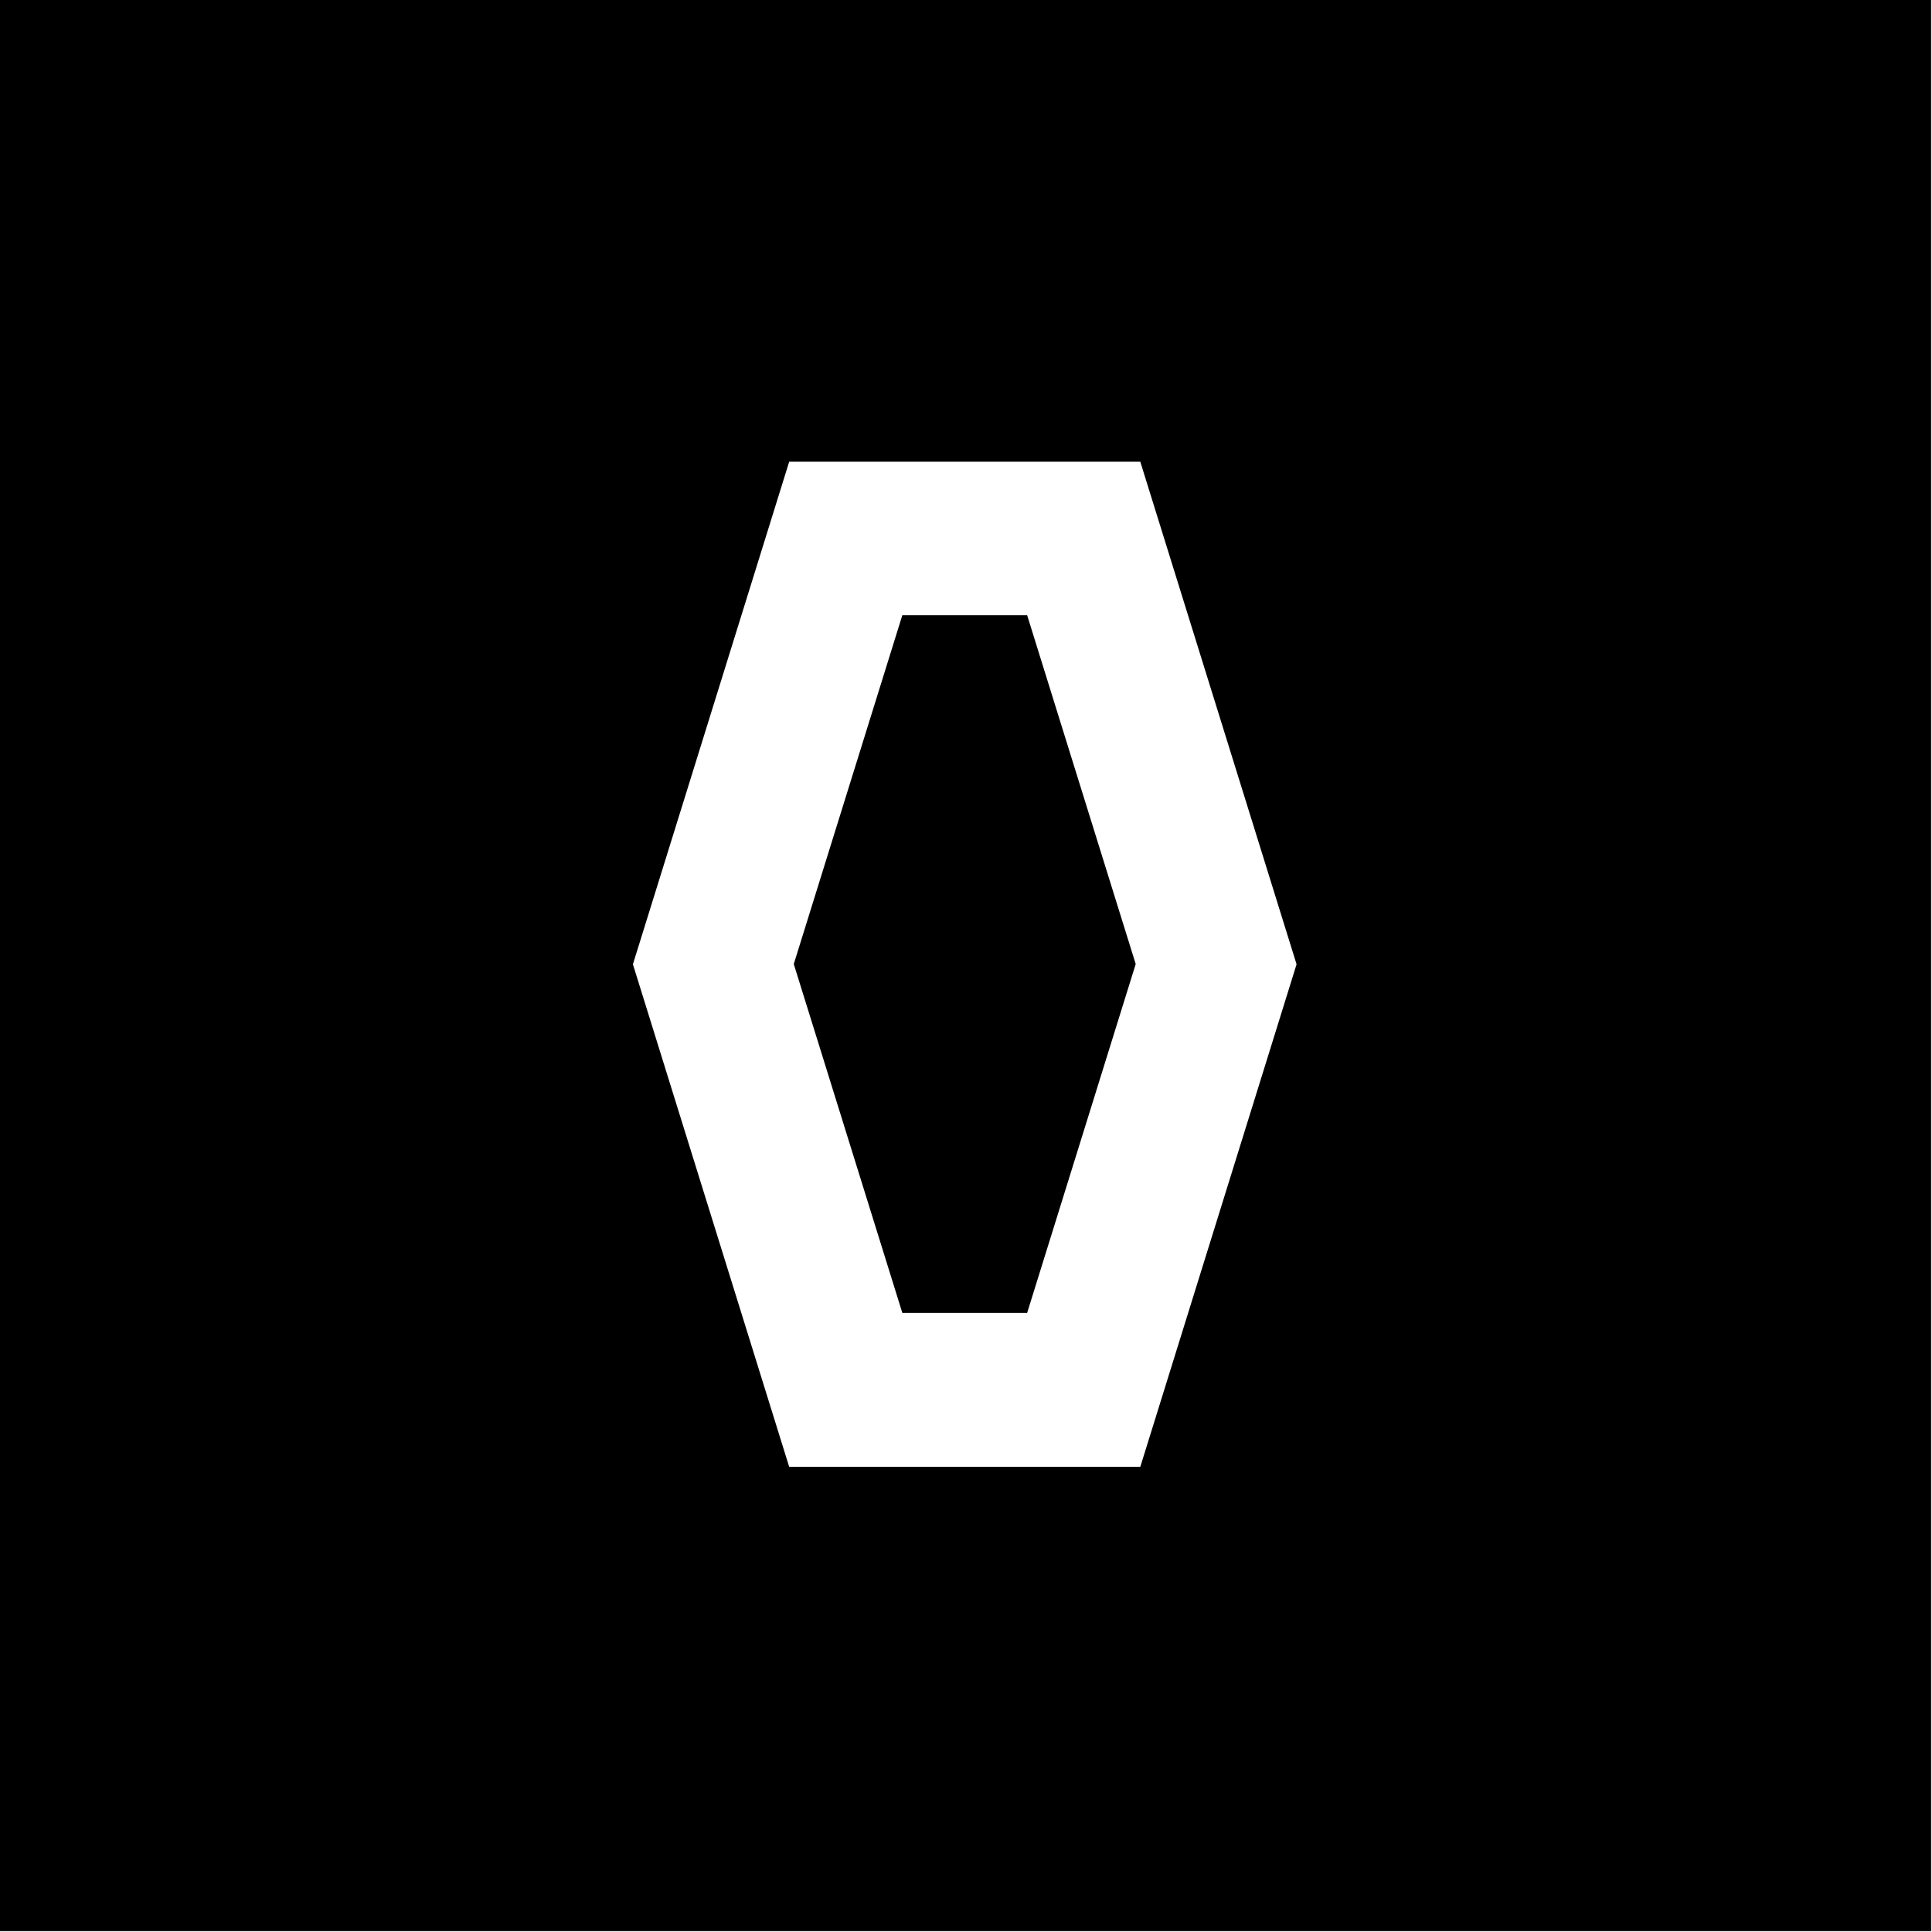
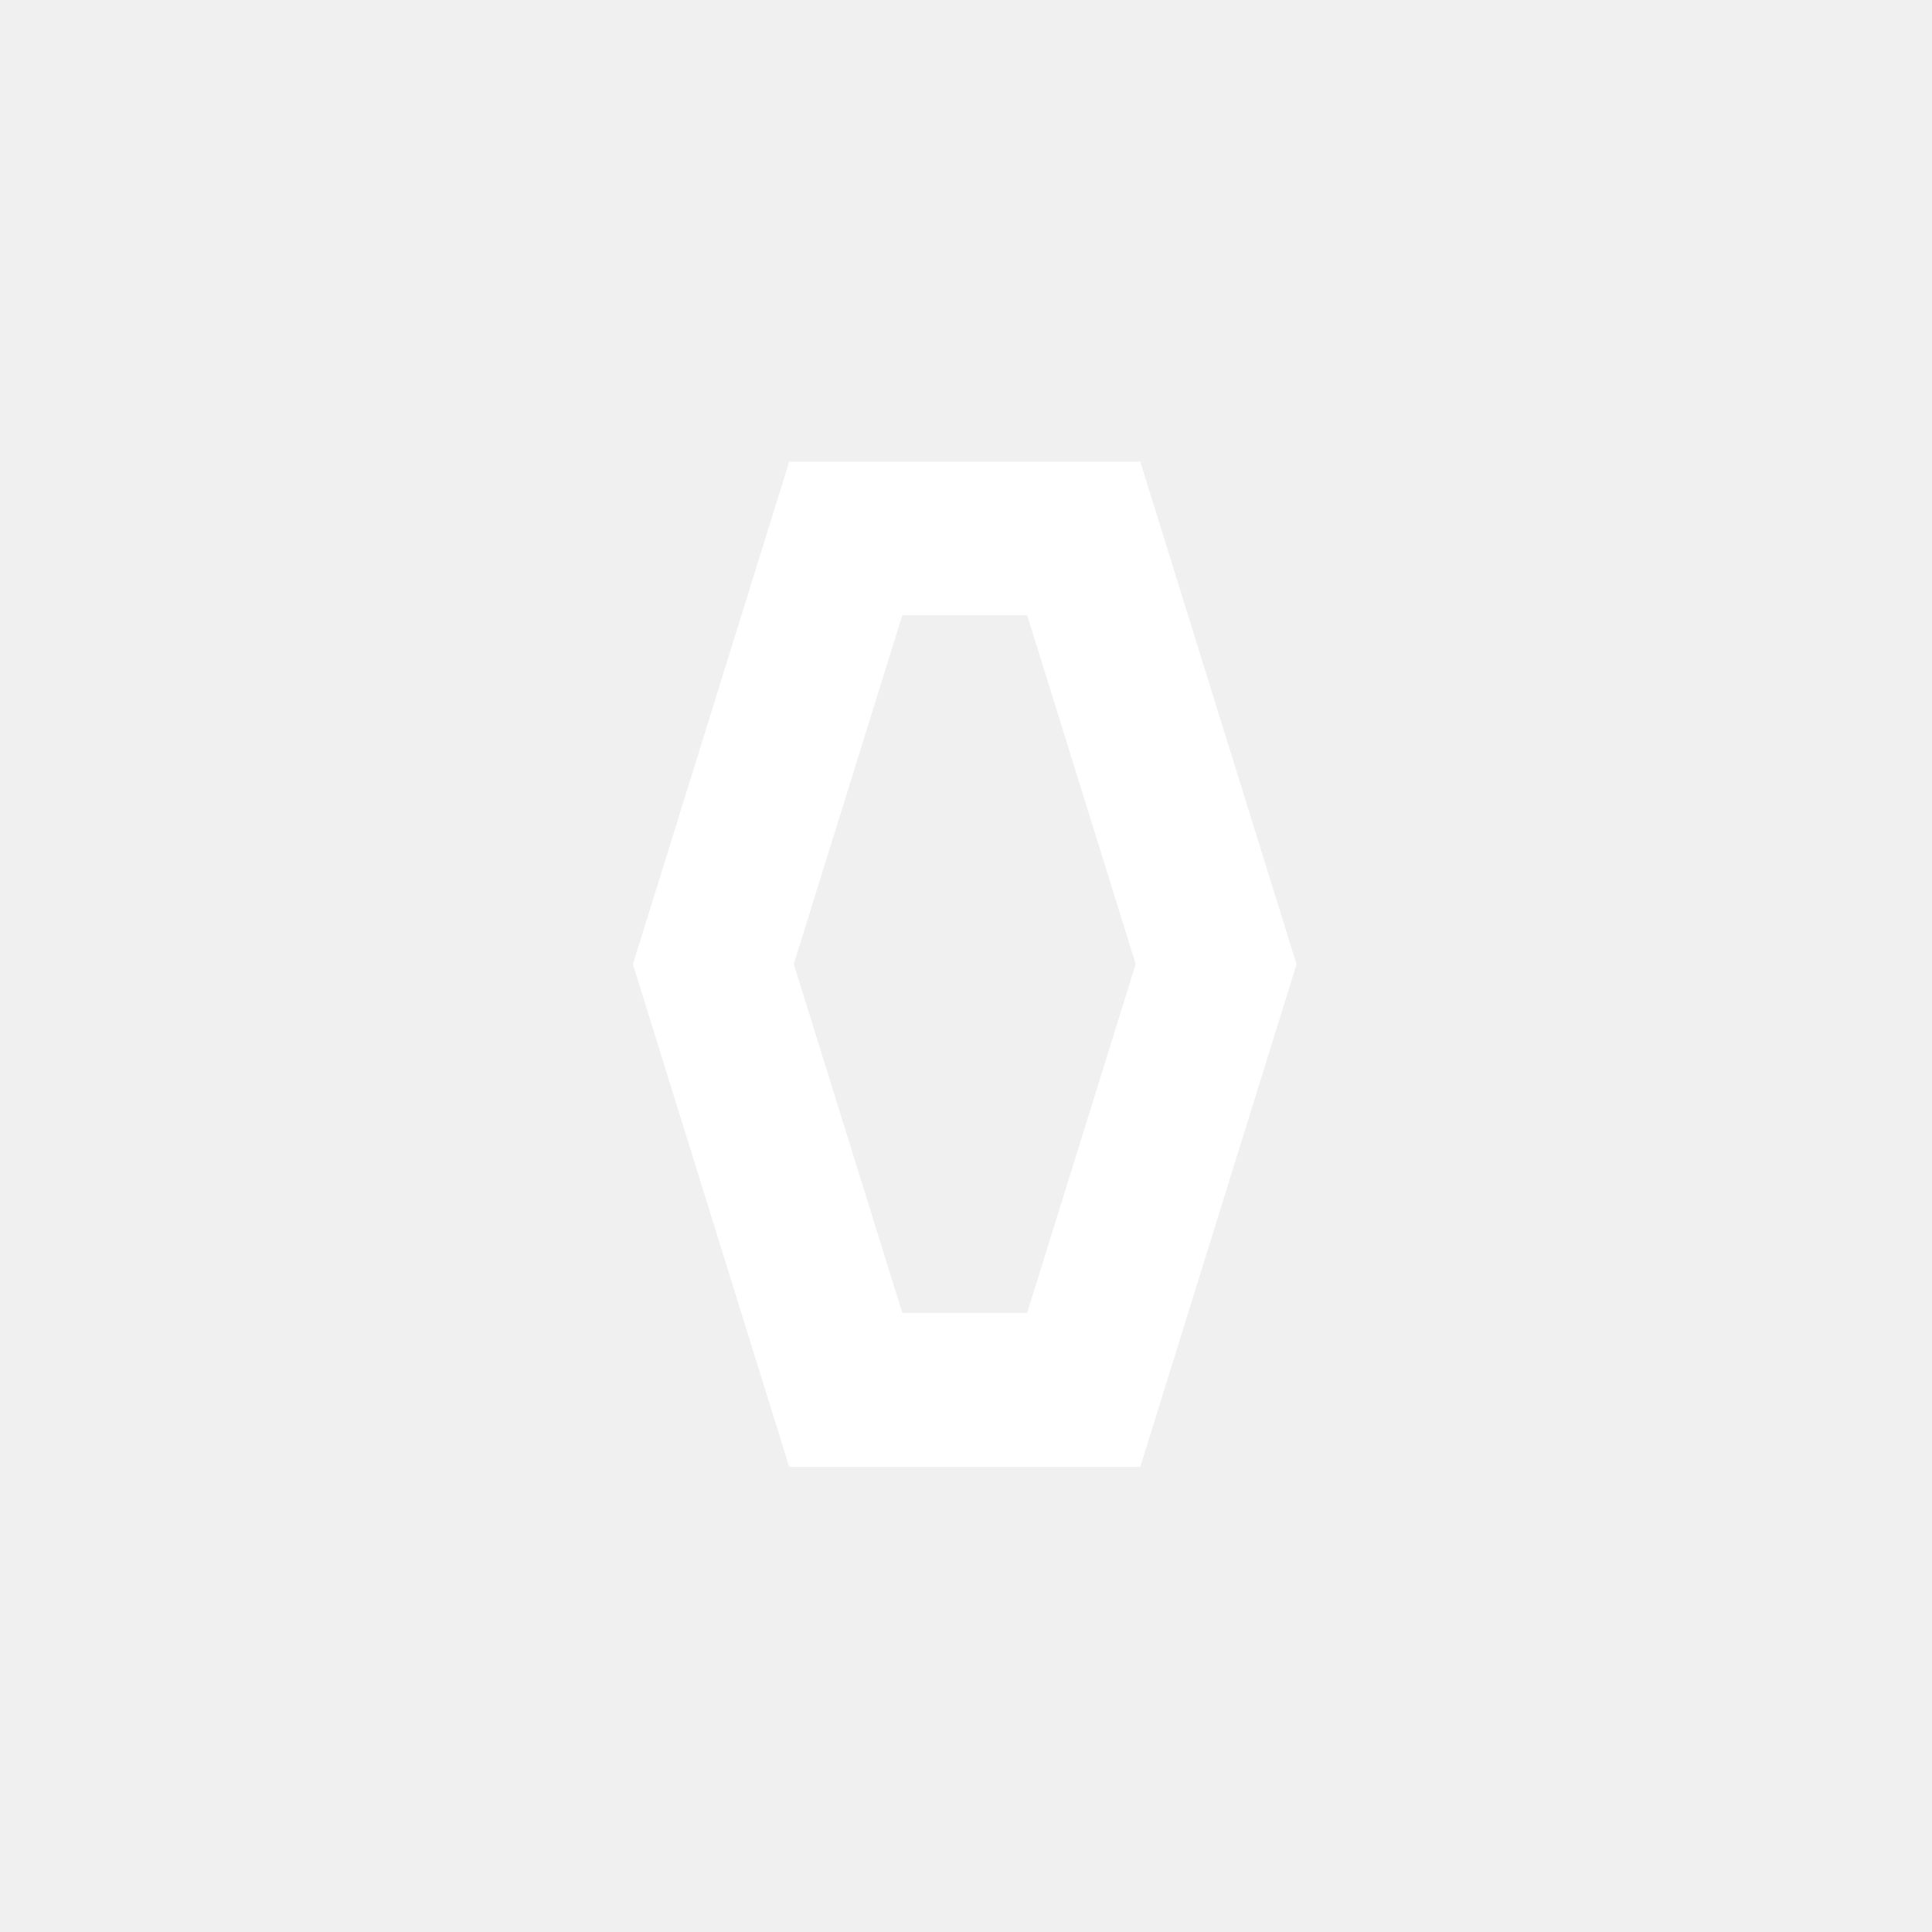
- <svg xmlns="http://www.w3.org/2000/svg" version="1.1" id="Layer_1" x="0px" y="0px" viewBox="0 0 841.9 841.9" style="enable-background:new 0 0 841.9 841.9;" xml:space="preserve">
-   <style type="text/css">
- 	.st5{fill-rule:evenodd;clip-rule:evenodd;fill:#FFFFFF;}
-   .st4{fill:#000000;}
- </style>
-   <rect class="st4" x="-0.5" y="-0.5" width="842" height="842" />
-   <path class="st5" d="M275.8,420.2l68.1,219h153l68.1-219l-68.1-219h-153L275.8,420.2z M393.2,268.1l-47.3,152l47.3,152h54.4  l47.3-152l-47.3-152L393.2,268.1L393.2,268.1z" />
+ <svg xmlns="http://www.w3.org/2000/svg" id="Layer_1" data-name="Layer 1" version="1.1" viewBox="0 0 841.9 841.9">
+   <defs>
+     <style>
+       .cls-6 {
+         fill: #fff;
+         fill-rule: evenodd;
+         stroke-width: 0px;
+       }
+     </style>
+   </defs>
+   <path class="cls-6" d="M275.8,420.2l68.1,219h153l68.1-219-68.1-219h-153l-68.1,219ZM393.2,268.1l-47.3,152,47.3,152h54.4l47.3-152-47.3-152h-54.4Z" />
</svg>
